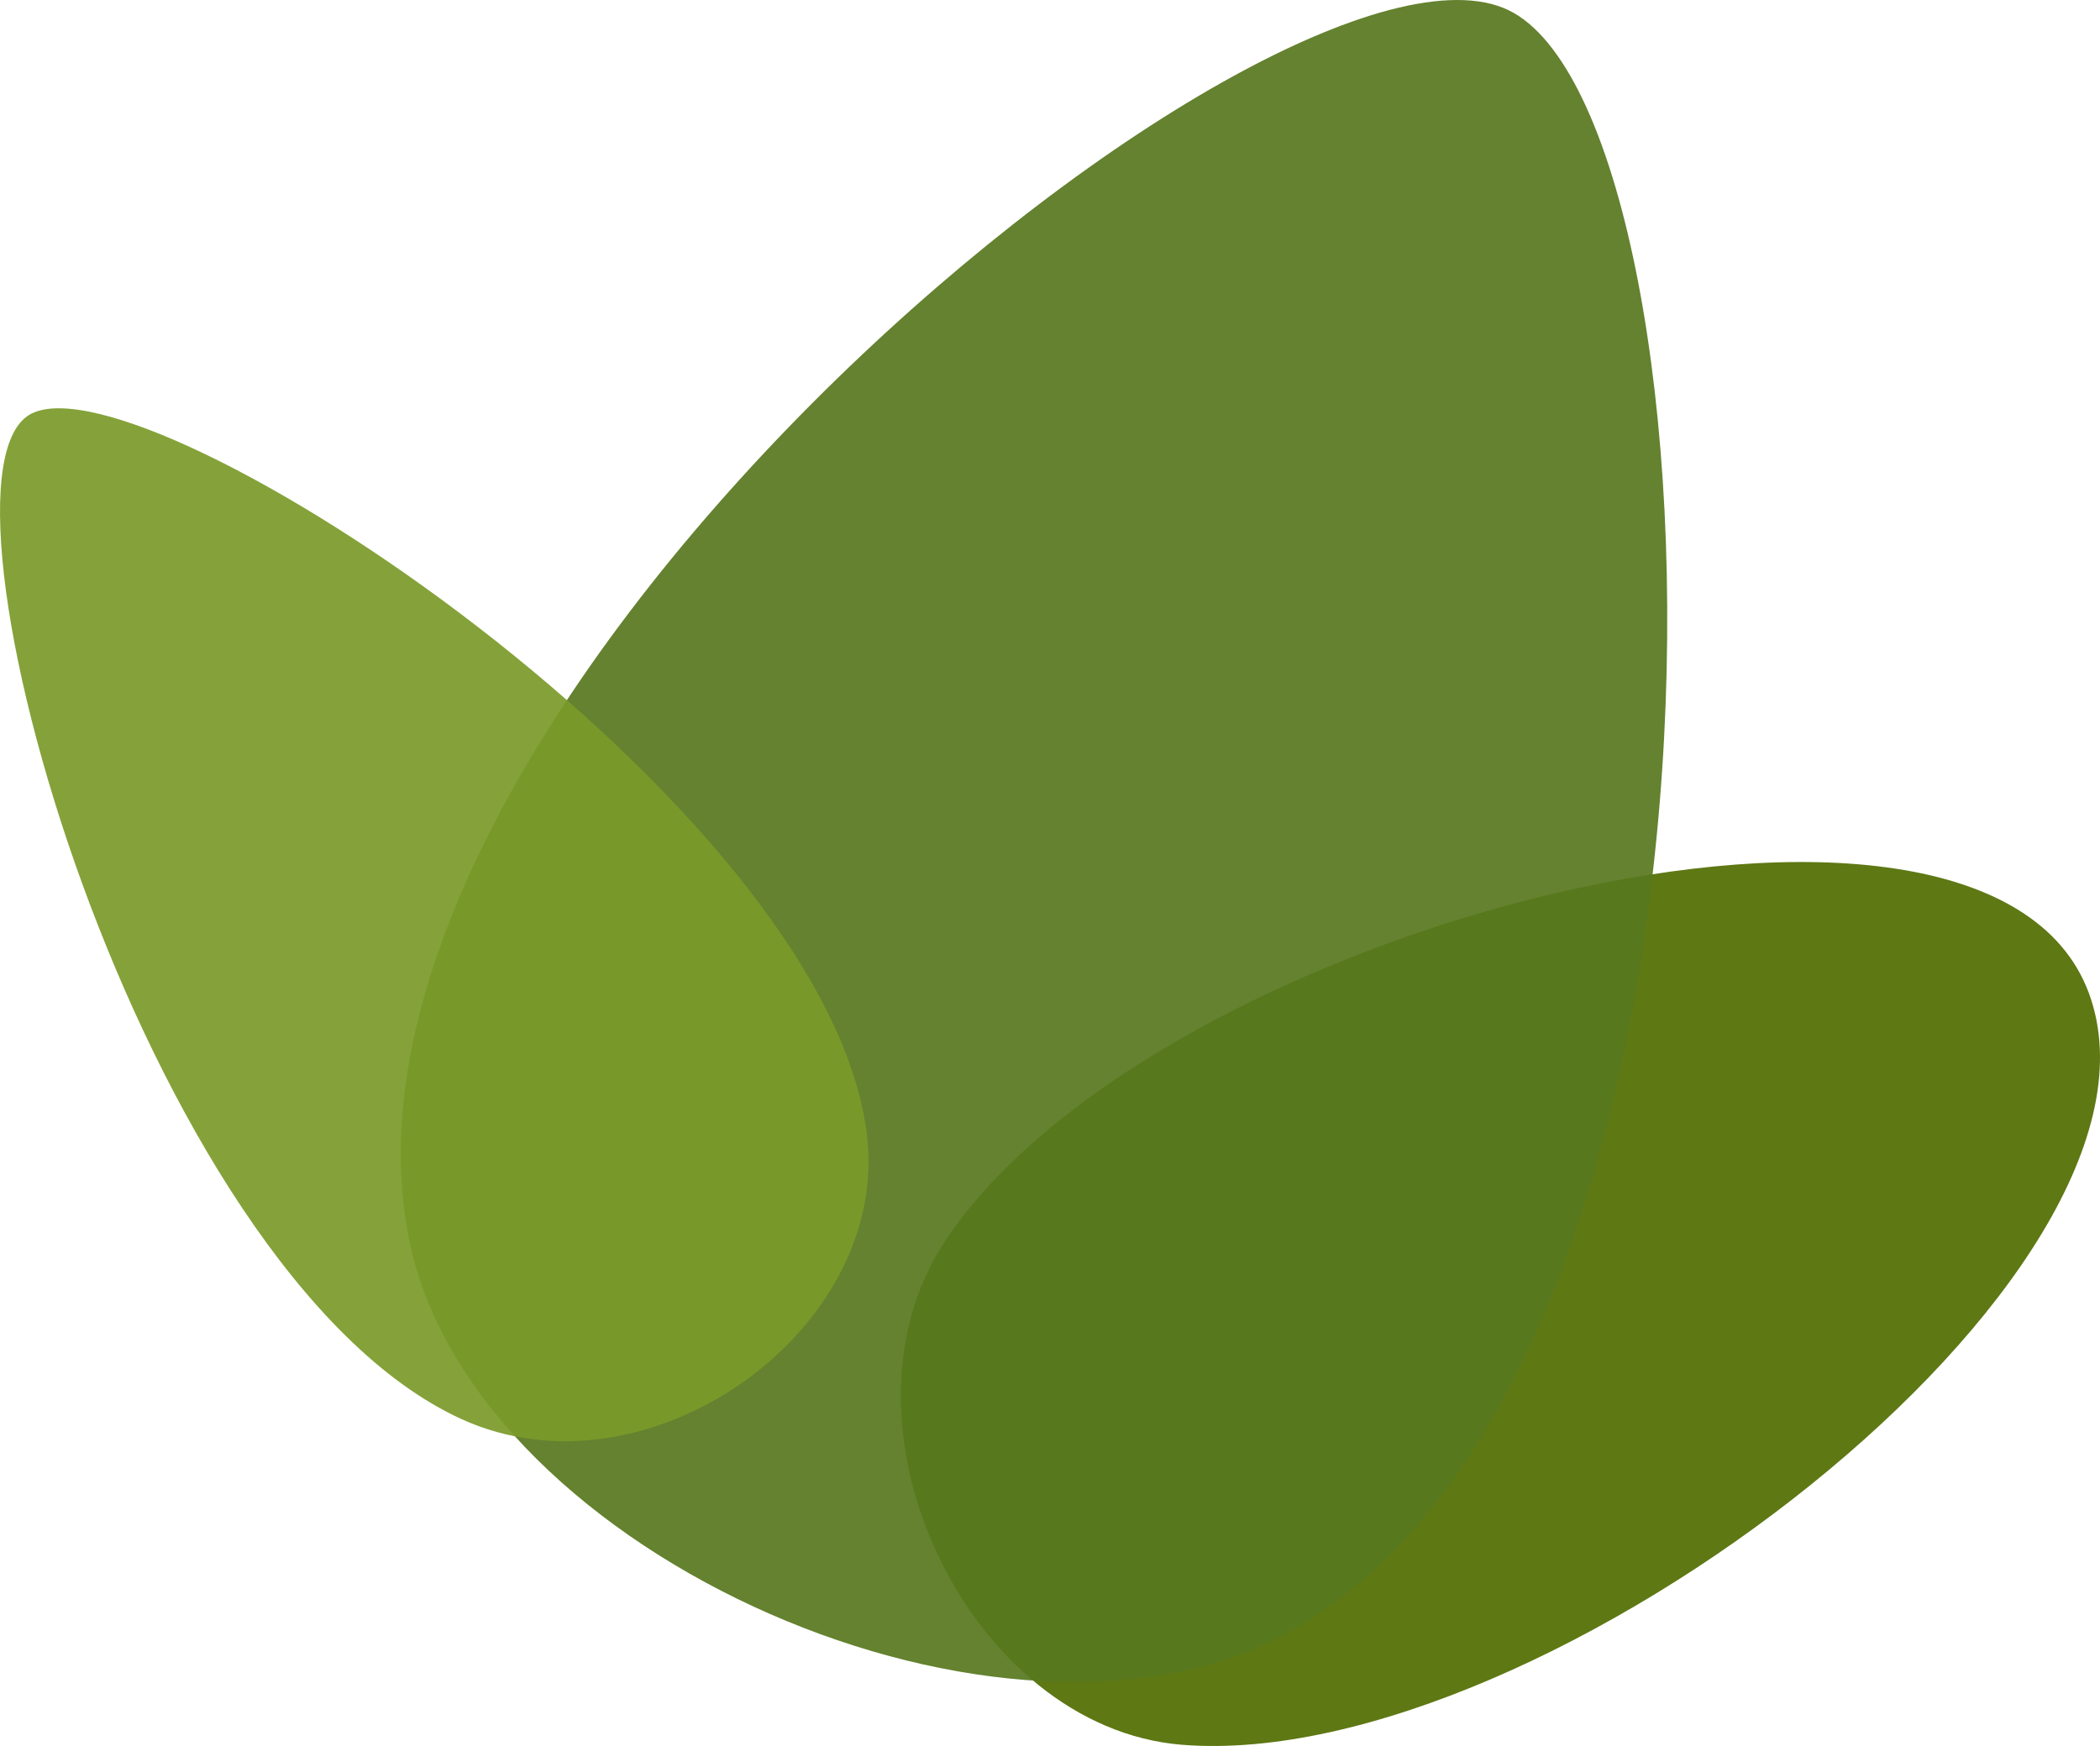
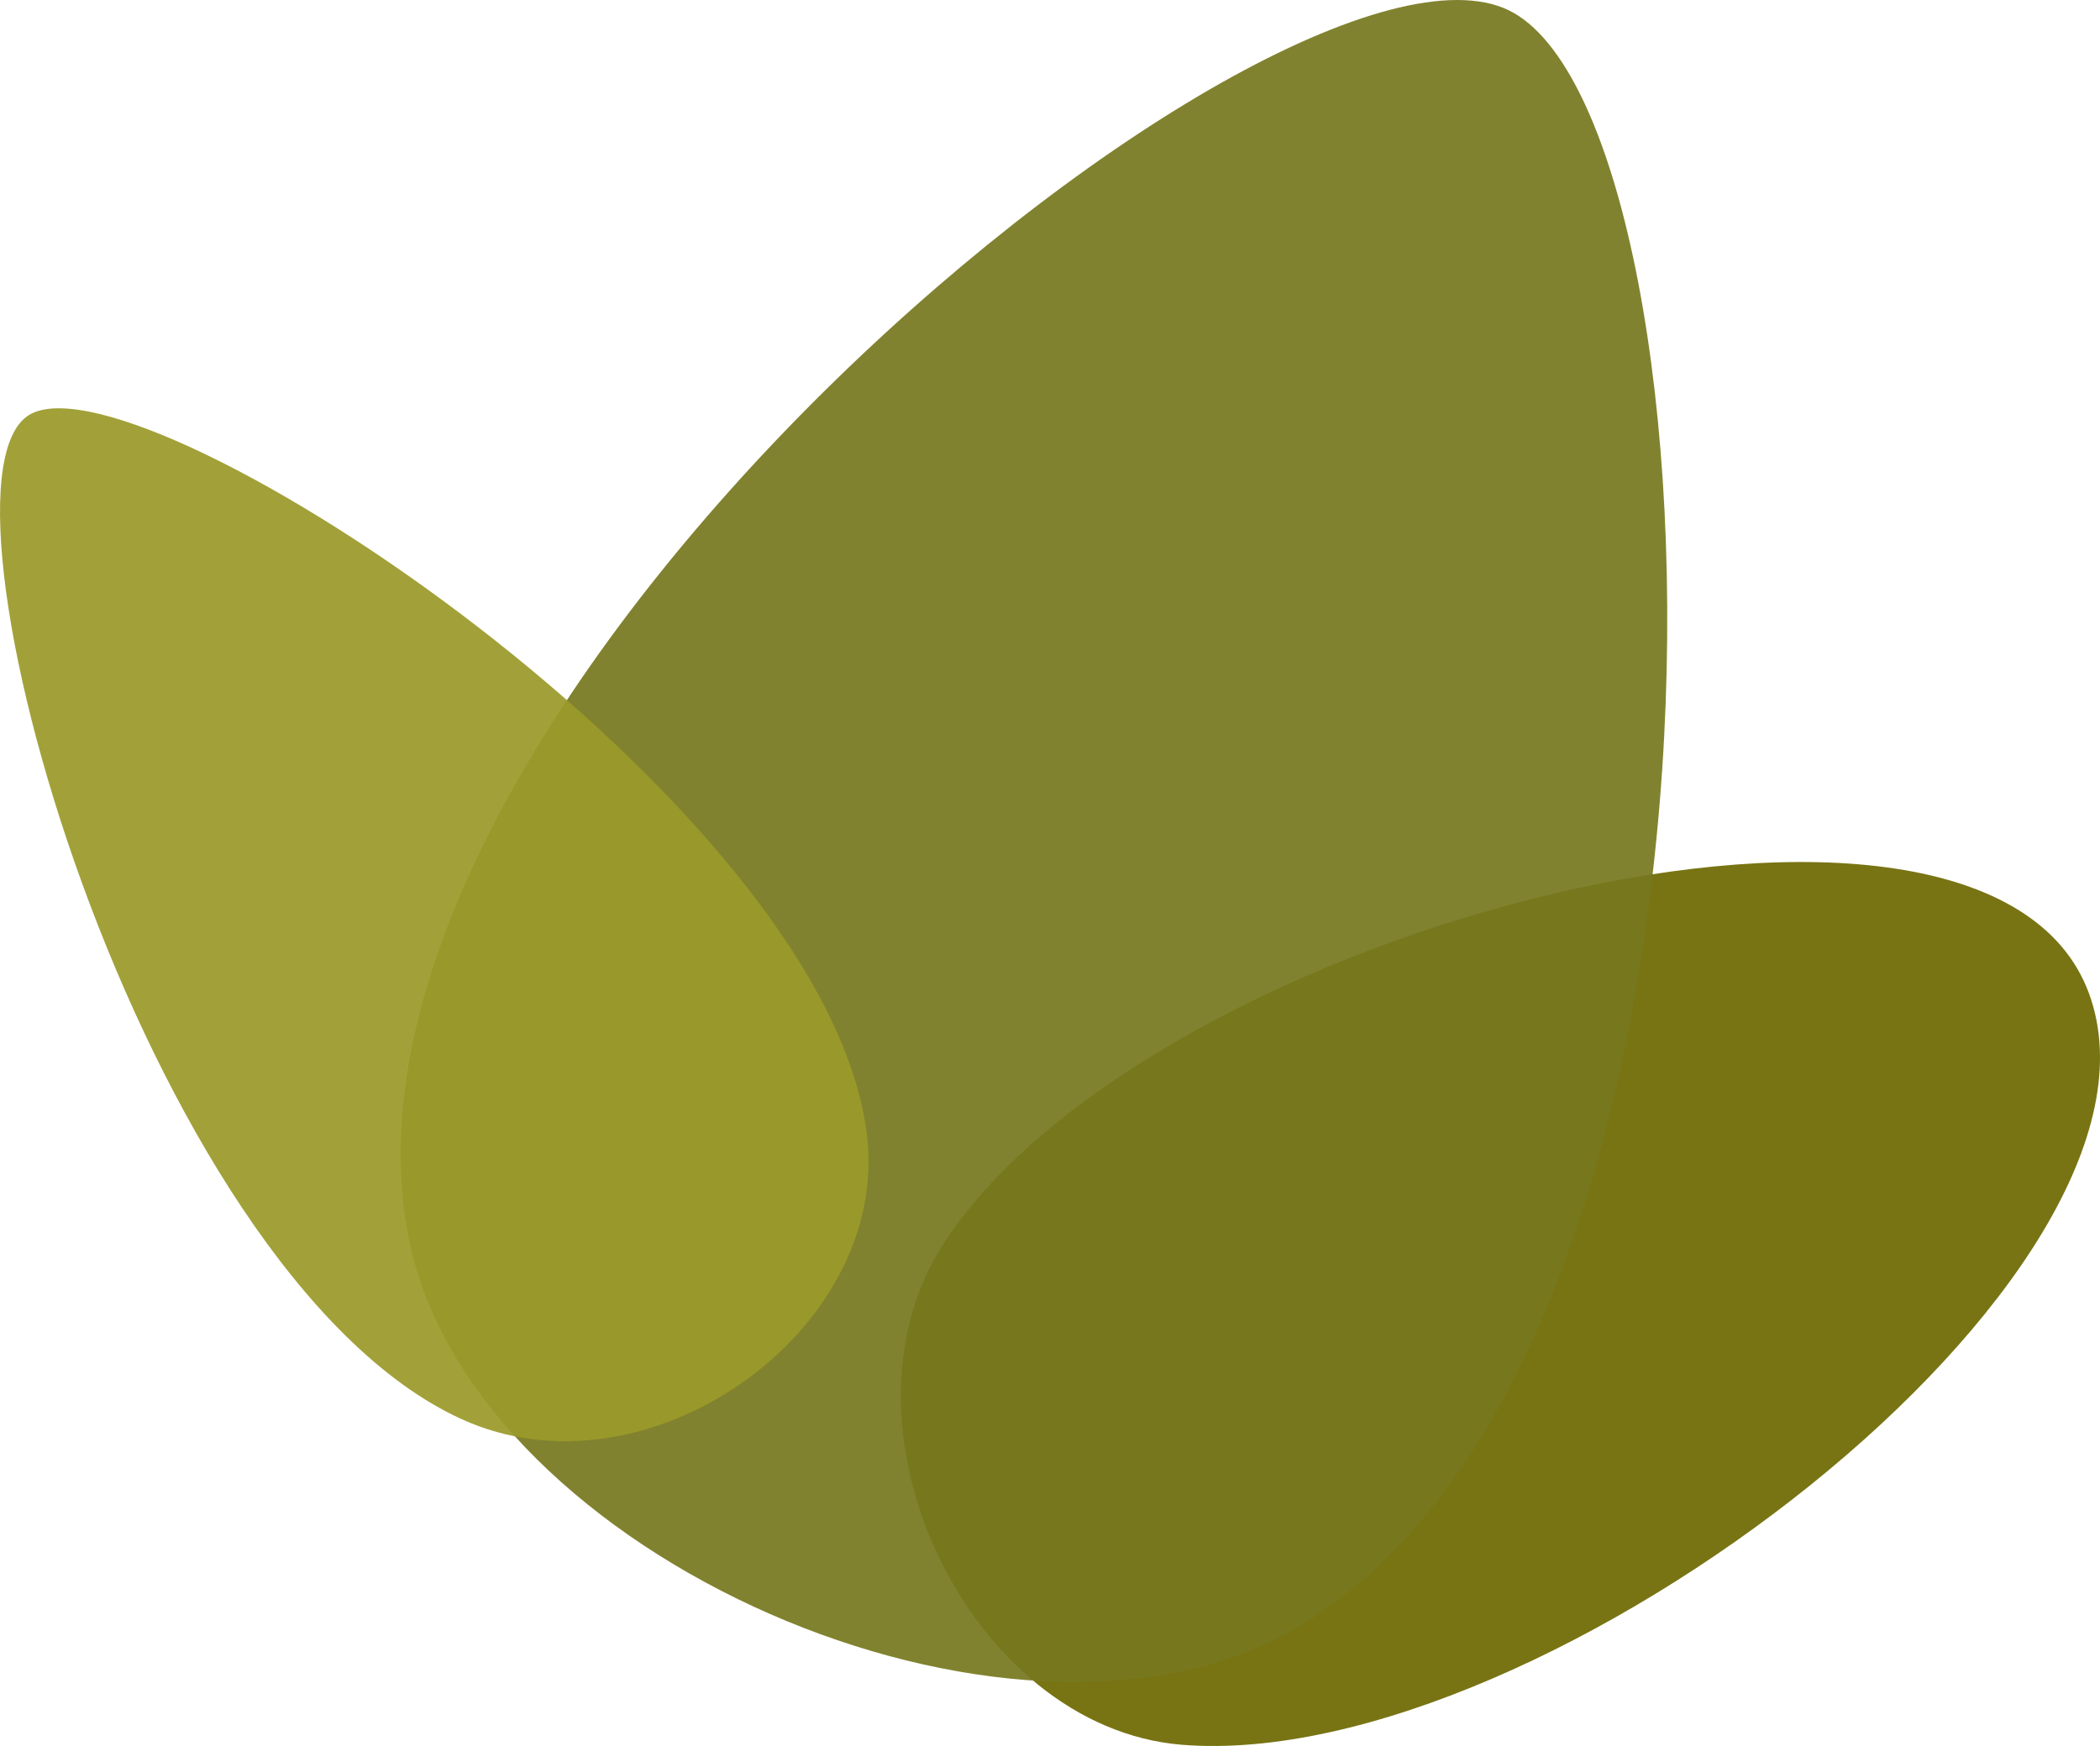
<svg xmlns="http://www.w3.org/2000/svg" version="1.1" width="64" height="53.222" viewBox="0 0 64 53.222" xml:space="preserve" id="svg218">
  <defs id="defs183" />
-   <path id="path542-2-2" style="fill:#516d02;fill-opacity:0.925;stroke:#333333;stroke-width:0;stroke-linejoin:round;stroke-dasharray:none" d="M 36.031,53.186 C 29.54,52.67 25.1,43.451 28.794,37.846 35.154,28.197 60.471,21.698 63.657,30.262 66.843,38.825 47.076,54.064 36.031,53.186 Z" />
-   <path id="path542-6" style="fill:#58781f;fill-opacity:0.925;stroke:#333333;stroke-width:0;stroke-linejoin:round;stroke-dasharray:none" d="M 39.292,49.743 C 30.769,54.498 14.557,47.476 12.498,37.936 8.954,21.511 39.471,-3.453 46.141,0.398 52.811,4.249 53.793,41.652 39.292,49.743 Z" />
-   <path id="path542-0-2" style="fill:#7a9b29;fill-opacity:0.925;stroke:#333333;stroke-width:0;stroke-linejoin:round;stroke-dasharray:none" d="m 26.422,34.598 c 0.72,5.968 -6.695,11.252 -12.365,8.656 C 4.296,38.786 -2.62,14.419 0.957,12.609 4.533,10.798 25.197,24.443 26.422,34.598 Z" />
+   <path id="path542-2-2" style="fill:#6d6902;fill-opacity:0.925;stroke:#333333;stroke-width:0;stroke-linejoin:round;stroke-dasharray:none" d="M 36.031,53.186 C 29.54,52.67 25.1,43.451 28.794,37.846 35.154,28.197 60.471,21.698 63.657,30.262 66.843,38.825 47.076,54.064 36.031,53.186 Z" />
+   <path id="path542-6" style="fill:#77781f;fill-opacity:0.925;stroke:#333333;stroke-width:0;stroke-linejoin:round;stroke-dasharray:none" d="M 39.292,49.743 C 30.769,54.498 14.557,47.476 12.498,37.936 8.954,21.511 39.471,-3.453 46.141,0.398 52.811,4.249 53.793,41.652 39.292,49.743 Z" />
+   <path id="path542-0-2" style="fill:#9b9929;fill-opacity:0.925;stroke:#333333;stroke-width:0;stroke-linejoin:round;stroke-dasharray:none" d="m 26.422,34.598 c 0.72,5.968 -6.695,11.252 -12.365,8.656 C 4.296,38.786 -2.62,14.419 0.957,12.609 4.533,10.798 25.197,24.443 26.422,34.598 Z" />
</svg>
